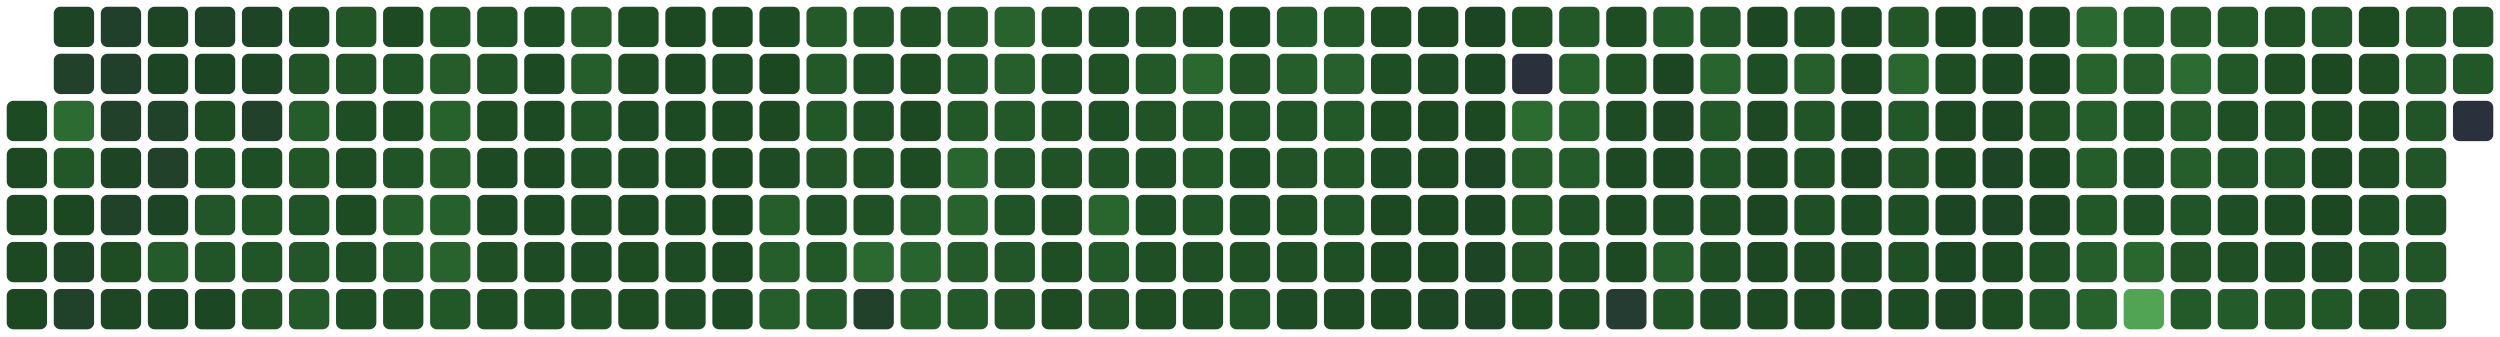
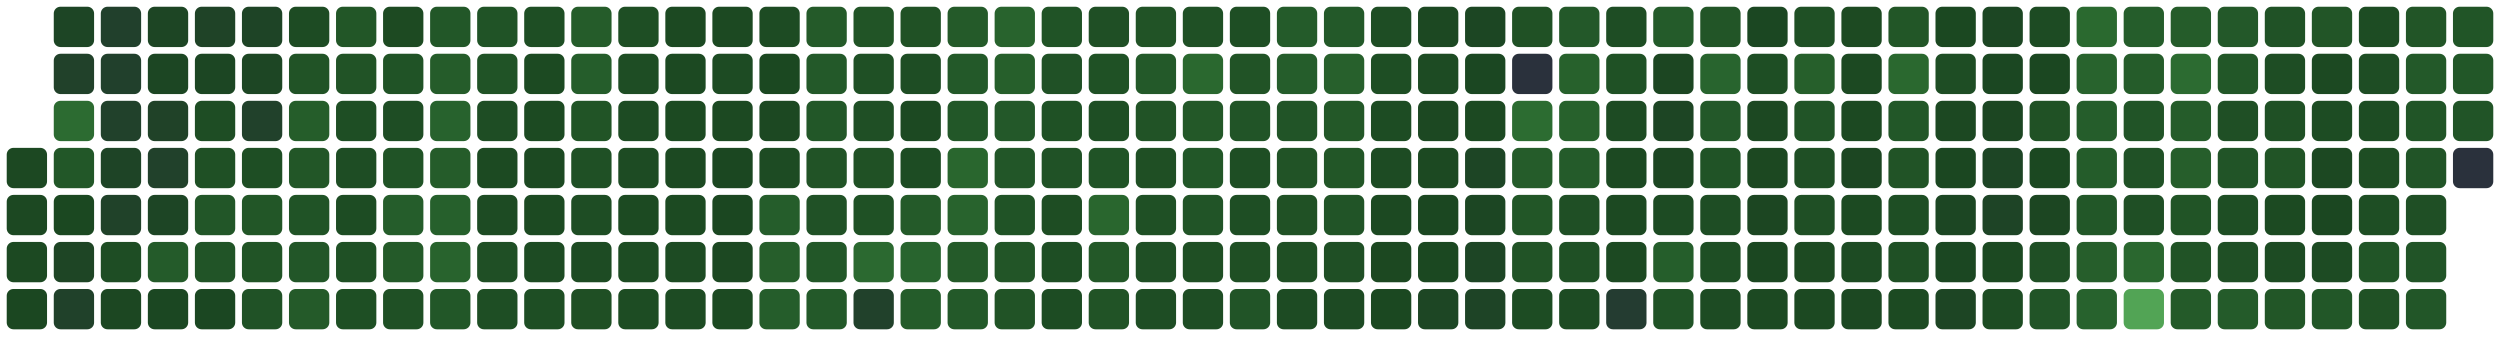
<svg xmlns="http://www.w3.org/2000/svg" width="744" height="100">
-   <rect x="2" y="30" width="12" height="12" rx="2" fill="rgb(28 74 34)" />
  <rect x="2" y="44" width="12" height="12" rx="2" fill="rgb(28 72 34)" />
  <rect x="2" y="58" width="12" height="12" rx="2" fill="rgb(28 72 34)" />
  <rect x="2" y="72" width="12" height="12" rx="2" fill="rgb(28 73 34)" />
  <rect x="2" y="86" width="12" height="12" rx="2" fill="rgb(27 71 33)" />
  <rect x="16" y="2" width="12" height="12" rx="2" fill="rgb(29 69 37)" />
  <rect x="16" y="16" width="12" height="12" rx="2" fill="rgb(33 65 42)" />
  <rect x="16" y="30" width="12" height="12" rx="2" fill="rgb(44 107 49)" />
  <rect x="16" y="44" width="12" height="12" rx="2" fill="rgb(34 87 40)" />
  <rect x="16" y="58" width="12" height="12" rx="2" fill="rgb(27 72 33)" />
  <rect x="16" y="72" width="12" height="12" rx="2" fill="rgb(30 69 37)" />
  <rect x="16" y="86" width="12" height="12" rx="2" fill="rgb(32 65 42)" />
  <rect x="30" y="2" width="12" height="12" rx="2" fill="rgb(33 64 44)" />
  <rect x="30" y="16" width="12" height="12" rx="2" fill="rgb(33 64 44)" />
  <rect x="30" y="30" width="12" height="12" rx="2" fill="rgb(33 65 43)" />
  <rect x="30" y="44" width="12" height="12" rx="2" fill="rgb(30 68 38)" />
  <rect x="30" y="58" width="12" height="12" rx="2" fill="rgb(32 66 41)" />
  <rect x="30" y="72" width="12" height="12" rx="2" fill="rgb(30 77 36)" />
  <rect x="30" y="86" width="12" height="12" rx="2" fill="rgb(28 71 34)" />
  <rect x="44" y="2" width="12" height="12" rx="2" fill="rgb(29 69 36)" />
  <rect x="44" y="16" width="12" height="12" rx="2" fill="rgb(28 70 35)" />
  <rect x="44" y="30" width="12" height="12" rx="2" fill="rgb(32 66 40)" />
  <rect x="44" y="44" width="12" height="12" rx="2" fill="rgb(33 65 43)" />
  <rect x="44" y="58" width="12" height="12" rx="2" fill="rgb(29 69 37)" />
  <rect x="44" y="72" width="12" height="12" rx="2" fill="rgb(36 91 42)" />
  <rect x="44" y="86" width="12" height="12" rx="2" fill="rgb(27 71 34)" />
  <rect x="58" y="2" width="12" height="12" rx="2" fill="rgb(31 67 39)" />
  <rect x="58" y="16" width="12" height="12" rx="2" fill="rgb(28 70 35)" />
  <rect x="58" y="30" width="12" height="12" rx="2" fill="rgb(30 77 36)" />
  <rect x="58" y="44" width="12" height="12" rx="2" fill="rgb(31 80 37)" />
  <rect x="58" y="58" width="12" height="12" rx="2" fill="rgb(34 86 40)" />
  <rect x="58" y="72" width="12" height="12" rx="2" fill="rgb(33 84 39)" />
  <rect x="58" y="86" width="12" height="12" rx="2" fill="rgb(27 71 34)" />
  <rect x="72" y="2" width="12" height="12" rx="2" fill="rgb(30 68 38)" />
  <rect x="72" y="16" width="12" height="12" rx="2" fill="rgb(29 70 36)" />
  <rect x="72" y="30" width="12" height="12" rx="2" fill="rgb(33 65 43)" />
  <rect x="72" y="44" width="12" height="12" rx="2" fill="rgb(30 78 36)" />
  <rect x="72" y="58" width="12" height="12" rx="2" fill="rgb(34 86 39)" />
  <rect x="72" y="72" width="12" height="12" rx="2" fill="rgb(33 84 38)" />
  <rect x="72" y="86" width="12" height="12" rx="2" fill="rgb(32 82 38)" />
  <rect x="86" y="2" width="12" height="12" rx="2" fill="rgb(29 75 35)" />
  <rect x="86" y="16" width="12" height="12" rx="2" fill="rgb(33 83 38)" />
  <rect x="86" y="30" width="12" height="12" rx="2" fill="rgb(37 93 42)" />
  <rect x="86" y="44" width="12" height="12" rx="2" fill="rgb(34 86 39)" />
  <rect x="86" y="58" width="12" height="12" rx="2" fill="rgb(32 83 38)" />
  <rect x="86" y="72" width="12" height="12" rx="2" fill="rgb(34 86 40)" />
  <rect x="86" y="86" width="12" height="12" rx="2" fill="rgb(36 90 41)" />
  <rect x="100" y="2" width="12" height="12" rx="2" fill="rgb(34 86 39)" />
  <rect x="100" y="16" width="12" height="12" rx="2" fill="rgb(33 83 38)" />
  <rect x="100" y="30" width="12" height="12" rx="2" fill="rgb(30 78 36)" />
  <rect x="100" y="44" width="12" height="12" rx="2" fill="rgb(30 77 36)" />
  <rect x="100" y="58" width="12" height="12" rx="2" fill="rgb(29 76 35)" />
  <rect x="100" y="72" width="12" height="12" rx="2" fill="rgb(31 80 37)" />
  <rect x="100" y="86" width="12" height="12" rx="2" fill="rgb(30 79 36)" />
  <rect x="114" y="2" width="12" height="12" rx="2" fill="rgb(29 74 34)" />
  <rect x="114" y="16" width="12" height="12" rx="2" fill="rgb(32 83 38)" />
  <rect x="114" y="30" width="12" height="12" rx="2" fill="rgb(30 77 36)" />
  <rect x="114" y="44" width="12" height="12" rx="2" fill="rgb(32 83 38)" />
  <rect x="114" y="58" width="12" height="12" rx="2" fill="rgb(37 93 43)" />
  <rect x="114" y="72" width="12" height="12" rx="2" fill="rgb(36 90 41)" />
  <rect x="114" y="86" width="12" height="12" rx="2" fill="rgb(31 80 37)" />
  <rect x="128" y="2" width="12" height="12" rx="2" fill="rgb(34 87 40)" />
  <rect x="128" y="16" width="12" height="12" rx="2" fill="rgb(37 92 42)" />
  <rect x="128" y="30" width="12" height="12" rx="2" fill="rgb(39 98 45)" />
  <rect x="128" y="44" width="12" height="12" rx="2" fill="rgb(37 92 42)" />
  <rect x="128" y="58" width="12" height="12" rx="2" fill="rgb(38 96 44)" />
  <rect x="128" y="72" width="12" height="12" rx="2" fill="rgb(40 99 45)" />
  <rect x="128" y="86" width="12" height="12" rx="2" fill="rgb(34 87 40)" />
  <rect x="142" y="2" width="12" height="12" rx="2" fill="rgb(32 83 38)" />
  <rect x="142" y="16" width="12" height="12" rx="2" fill="rgb(32 83 38)" />
  <rect x="142" y="30" width="12" height="12" rx="2" fill="rgb(30 77 36)" />
  <rect x="142" y="44" width="12" height="12" rx="2" fill="rgb(28 74 34)" />
  <rect x="142" y="58" width="12" height="12" rx="2" fill="rgb(29 75 35)" />
  <rect x="142" y="72" width="12" height="12" rx="2" fill="rgb(31 79 37)" />
  <rect x="142" y="86" width="12" height="12" rx="2" fill="rgb(30 78 36)" />
  <rect x="156" y="2" width="12" height="12" rx="2" fill="rgb(30 78 36)" />
  <rect x="156" y="16" width="12" height="12" rx="2" fill="rgb(28 74 34)" />
  <rect x="156" y="30" width="12" height="12" rx="2" fill="rgb(28 74 34)" />
  <rect x="156" y="44" width="12" height="12" rx="2" fill="rgb(28 73 34)" />
  <rect x="156" y="58" width="12" height="12" rx="2" fill="rgb(28 74 34)" />
  <rect x="156" y="72" width="12" height="12" rx="2" fill="rgb(29 75 35)" />
  <rect x="156" y="86" width="12" height="12" rx="2" fill="rgb(30 78 36)" />
  <rect x="170" y="2" width="12" height="12" rx="2" fill="rgb(37 92 42)" />
  <rect x="170" y="16" width="12" height="12" rx="2" fill="rgb(37 93 43)" />
  <rect x="170" y="30" width="12" height="12" rx="2" fill="rgb(33 84 38)" />
  <rect x="170" y="44" width="12" height="12" rx="2" fill="rgb(31 80 37)" />
  <rect x="170" y="58" width="12" height="12" rx="2" fill="rgb(30 77 36)" />
  <rect x="170" y="72" width="12" height="12" rx="2" fill="rgb(29 75 35)" />
  <rect x="170" y="86" width="12" height="12" rx="2" fill="rgb(31 79 36)" />
  <rect x="184" y="2" width="12" height="12" rx="2" fill="rgb(30 78 36)" />
  <rect x="184" y="16" width="12" height="12" rx="2" fill="rgb(30 77 36)" />
  <rect x="184" y="30" width="12" height="12" rx="2" fill="rgb(29 75 35)" />
  <rect x="184" y="44" width="12" height="12" rx="2" fill="rgb(29 75 35)" />
  <rect x="184" y="58" width="12" height="12" rx="2" fill="rgb(28 74 34)" />
  <rect x="184" y="72" width="12" height="12" rx="2" fill="rgb(29 76 35)" />
  <rect x="184" y="86" width="12" height="12" rx="2" fill="rgb(29 76 35)" />
  <rect x="198" y="2" width="12" height="12" rx="2" fill="rgb(28 73 34)" />
  <rect x="198" y="16" width="12" height="12" rx="2" fill="rgb(28 73 34)" />
  <rect x="198" y="30" width="12" height="12" rx="2" fill="rgb(28 74 34)" />
  <rect x="198" y="44" width="12" height="12" rx="2" fill="rgb(28 73 34)" />
  <rect x="198" y="58" width="12" height="12" rx="2" fill="rgb(28 74 34)" />
  <rect x="198" y="72" width="12" height="12" rx="2" fill="rgb(29 75 35)" />
  <rect x="198" y="86" width="12" height="12" rx="2" fill="rgb(29 75 35)" />
  <rect x="212" y="2" width="12" height="12" rx="2" fill="rgb(28 73 34)" />
  <rect x="212" y="16" width="12" height="12" rx="2" fill="rgb(29 75 35)" />
  <rect x="212" y="30" width="12" height="12" rx="2" fill="rgb(28 73 34)" />
  <rect x="212" y="44" width="12" height="12" rx="2" fill="rgb(27 71 33)" />
  <rect x="212" y="58" width="12" height="12" rx="2" fill="rgb(27 71 33)" />
  <rect x="212" y="72" width="12" height="12" rx="2" fill="rgb(28 72 34)" />
  <rect x="212" y="86" width="12" height="12" rx="2" fill="rgb(28 74 34)" />
  <rect x="226" y="2" width="12" height="12" rx="2" fill="rgb(29 75 35)" />
  <rect x="226" y="16" width="12" height="12" rx="2" fill="rgb(27 72 33)" />
  <rect x="226" y="30" width="12" height="12" rx="2" fill="rgb(28 72 34)" />
  <rect x="226" y="44" width="12" height="12" rx="2" fill="rgb(29 75 35)" />
  <rect x="226" y="58" width="12" height="12" rx="2" fill="rgb(37 93 43)" />
  <rect x="226" y="72" width="12" height="12" rx="2" fill="rgb(38 94 43)" />
  <rect x="226" y="86" width="12" height="12" rx="2" fill="rgb(37 93 43)" />
  <rect x="240" y="2" width="12" height="12" rx="2" fill="rgb(36 90 41)" />
  <rect x="240" y="16" width="12" height="12" rx="2" fill="rgb(35 89 41)" />
  <rect x="240" y="30" width="12" height="12" rx="2" fill="rgb(34 87 40)" />
  <rect x="240" y="44" width="12" height="12" rx="2" fill="rgb(33 83 38)" />
  <rect x="240" y="58" width="12" height="12" rx="2" fill="rgb(32 81 38)" />
  <rect x="240" y="72" width="12" height="12" rx="2" fill="rgb(34 87 40)" />
  <rect x="240" y="86" width="12" height="12" rx="2" fill="rgb(35 89 41)" />
  <rect x="254" y="2" width="12" height="12" rx="2" fill="rgb(33 84 38)" />
  <rect x="254" y="16" width="12" height="12" rx="2" fill="rgb(31 80 37)" />
  <rect x="254" y="30" width="12" height="12" rx="2" fill="rgb(31 79 37)" />
  <rect x="254" y="44" width="12" height="12" rx="2" fill="rgb(32 81 37)" />
  <rect x="254" y="58" width="12" height="12" rx="2" fill="rgb(31 81 37)" />
  <rect x="254" y="72" width="12" height="12" rx="2" fill="rgb(43 105 48)" />
  <rect x="254" y="86" width="12" height="12" rx="2" fill="rgb(33 65 43)" />
  <rect x="268" y="2" width="12" height="12" rx="2" fill="rgb(32 81 37)" />
  <rect x="268" y="16" width="12" height="12" rx="2" fill="rgb(30 77 36)" />
  <rect x="268" y="30" width="12" height="12" rx="2" fill="rgb(28 73 34)" />
  <rect x="268" y="44" width="12" height="12" rx="2" fill="rgb(29 76 35)" />
  <rect x="268" y="58" width="12" height="12" rx="2" fill="rgb(36 90 41)" />
  <rect x="268" y="72" width="12" height="12" rx="2" fill="rgb(40 100 46)" />
  <rect x="268" y="86" width="12" height="12" rx="2" fill="rgb(36 92 42)" />
  <rect x="282" y="2" width="12" height="12" rx="2" fill="rgb(36 90 41)" />
  <rect x="282" y="16" width="12" height="12" rx="2" fill="rgb(35 89 41)" />
  <rect x="282" y="30" width="12" height="12" rx="2" fill="rgb(34 87 40)" />
  <rect x="282" y="44" width="12" height="12" rx="2" fill="rgb(41 102 46)" />
  <rect x="282" y="58" width="12" height="12" rx="2" fill="rgb(40 99 45)" />
  <rect x="282" y="72" width="12" height="12" rx="2" fill="rgb(36 90 41)" />
  <rect x="282" y="86" width="12" height="12" rx="2" fill="rgb(35 89 41)" />
  <rect x="296" y="2" width="12" height="12" rx="2" fill="rgb(40 99 45)" />
  <rect x="296" y="16" width="12" height="12" rx="2" fill="rgb(38 95 43)" />
  <rect x="296" y="30" width="12" height="12" rx="2" fill="rgb(35 88 41)" />
  <rect x="296" y="44" width="12" height="12" rx="2" fill="rgb(34 86 40)" />
  <rect x="296" y="58" width="12" height="12" rx="2" fill="rgb(32 83 38)" />
  <rect x="296" y="72" width="12" height="12" rx="2" fill="rgb(34 85 39)" />
  <rect x="296" y="86" width="12" height="12" rx="2" fill="rgb(33 83 38)" />
  <rect x="310" y="2" width="12" height="12" rx="2" fill="rgb(32 83 38)" />
  <rect x="310" y="16" width="12" height="12" rx="2" fill="rgb(32 81 38)" />
  <rect x="310" y="30" width="12" height="12" rx="2" fill="rgb(31 81 37)" />
  <rect x="310" y="44" width="12" height="12" rx="2" fill="rgb(32 82 38)" />
  <rect x="310" y="58" width="12" height="12" rx="2" fill="rgb(30 77 35)" />
  <rect x="310" y="72" width="12" height="12" rx="2" fill="rgb(30 78 36)" />
  <rect x="310" y="86" width="12" height="12" rx="2" fill="rgb(29 76 35)" />
  <rect x="324" y="2" width="12" height="12" rx="2" fill="rgb(31 79 37)" />
  <rect x="324" y="16" width="12" height="12" rx="2" fill="rgb(31 81 37)" />
  <rect x="324" y="30" width="12" height="12" rx="2" fill="rgb(30 78 36)" />
  <rect x="324" y="44" width="12" height="12" rx="2" fill="rgb(32 83 38)" />
  <rect x="324" y="58" width="12" height="12" rx="2" fill="rgb(41 102 46)" />
  <rect x="324" y="72" width="12" height="12" rx="2" fill="rgb(35 88 40)" />
  <rect x="324" y="86" width="12" height="12" rx="2" fill="rgb(33 83 38)" />
  <rect x="338" y="2" width="12" height="12" rx="2" fill="rgb(33 83 38)" />
  <rect x="338" y="16" width="12" height="12" rx="2" fill="rgb(35 89 41)" />
  <rect x="338" y="30" width="12" height="12" rx="2" fill="rgb(33 83 38)" />
  <rect x="338" y="44" width="12" height="12" rx="2" fill="rgb(31 79 36)" />
  <rect x="338" y="58" width="12" height="12" rx="2" fill="rgb(31 80 37)" />
  <rect x="338" y="72" width="12" height="12" rx="2" fill="rgb(31 79 37)" />
  <rect x="338" y="86" width="12" height="12" rx="2" fill="rgb(30 77 36)" />
  <rect x="352" y="2" width="12" height="12" rx="2" fill="rgb(31 80 37)" />
  <rect x="352" y="16" width="12" height="12" rx="2" fill="rgb(42 104 47)" />
  <rect x="352" y="30" width="12" height="12" rx="2" fill="rgb(35 88 40)" />
  <rect x="352" y="44" width="12" height="12" rx="2" fill="rgb(34 87 40)" />
  <rect x="352" y="58" width="12" height="12" rx="2" fill="rgb(33 84 39)" />
  <rect x="352" y="72" width="12" height="12" rx="2" fill="rgb(31 79 36)" />
  <rect x="352" y="86" width="12" height="12" rx="2" fill="rgb(30 77 36)" />
  <rect x="366" y="2" width="12" height="12" rx="2" fill="rgb(30 78 36)" />
  <rect x="366" y="16" width="12" height="12" rx="2" fill="rgb(33 83 38)" />
  <rect x="366" y="30" width="12" height="12" rx="2" fill="rgb(33 84 39)" />
  <rect x="366" y="44" width="12" height="12" rx="2" fill="rgb(30 78 36)" />
  <rect x="366" y="58" width="12" height="12" rx="2" fill="rgb(30 78 36)" />
  <rect x="366" y="72" width="12" height="12" rx="2" fill="rgb(31 79 36)" />
  <rect x="366" y="86" width="12" height="12" rx="2" fill="rgb(33 84 39)" />
  <rect x="380" y="2" width="12" height="12" rx="2" fill="rgb(36 91 42)" />
  <rect x="380" y="16" width="12" height="12" rx="2" fill="rgb(37 93 43)" />
  <rect x="380" y="30" width="12" height="12" rx="2" fill="rgb(33 84 39)" />
  <rect x="380" y="44" width="12" height="12" rx="2" fill="rgb(33 83 38)" />
  <rect x="380" y="58" width="12" height="12" rx="2" fill="rgb(32 81 37)" />
  <rect x="380" y="72" width="12" height="12" rx="2" fill="rgb(31 79 36)" />
  <rect x="380" y="86" width="12" height="12" rx="2" fill="rgb(29 75 35)" />
  <rect x="394" y="2" width="12" height="12" rx="2" fill="rgb(35 89 41)" />
  <rect x="394" y="16" width="12" height="12" rx="2" fill="rgb(39 96 44)" />
  <rect x="394" y="30" width="12" height="12" rx="2" fill="rgb(35 88 40)" />
  <rect x="394" y="44" width="12" height="12" rx="2" fill="rgb(34 86 39)" />
  <rect x="394" y="58" width="12" height="12" rx="2" fill="rgb(33 84 39)" />
  <rect x="394" y="72" width="12" height="12" rx="2" fill="rgb(31 79 37)" />
  <rect x="394" y="86" width="12" height="12" rx="2" fill="rgb(29 74 35)" />
  <rect x="408" y="2" width="12" height="12" rx="2" fill="rgb(30 77 36)" />
  <rect x="408" y="16" width="12" height="12" rx="2" fill="rgb(30 78 36)" />
  <rect x="408" y="30" width="12" height="12" rx="2" fill="rgb(29 76 35)" />
  <rect x="408" y="44" width="12" height="12" rx="2" fill="rgb(29 75 35)" />
  <rect x="408" y="58" width="12" height="12" rx="2" fill="rgb(28 73 34)" />
  <rect x="408" y="72" width="12" height="12" rx="2" fill="rgb(28 72 33)" />
  <rect x="408" y="86" width="12" height="12" rx="2" fill="rgb(27 72 33)" />
  <rect x="422" y="2" width="12" height="12" rx="2" fill="rgb(28 72 34)" />
  <rect x="422" y="16" width="12" height="12" rx="2" fill="rgb(29 75 35)" />
  <rect x="422" y="30" width="12" height="12" rx="2" fill="rgb(28 72 34)" />
  <rect x="422" y="44" width="12" height="12" rx="2" fill="rgb(28 73 34)" />
  <rect x="422" y="58" width="12" height="12" rx="2" fill="rgb(27 71 33)" />
  <rect x="422" y="72" width="12" height="12" rx="2" fill="rgb(27 72 33)" />
  <rect x="422" y="86" width="12" height="12" rx="2" fill="rgb(29 70 36)" />
  <rect x="436" y="2" width="12" height="12" rx="2" fill="rgb(28 70 35)" />
  <rect x="436" y="16" width="12" height="12" rx="2" fill="rgb(27 71 34)" />
  <rect x="436" y="30" width="12" height="12" rx="2" fill="rgb(28 73 34)" />
  <rect x="436" y="44" width="12" height="12" rx="2" fill="rgb(29 69 37)" />
  <rect x="436" y="58" width="12" height="12" rx="2" fill="rgb(28 70 35)" />
  <rect x="436" y="72" width="12" height="12" rx="2" fill="rgb(29 69 37)" />
  <rect x="436" y="86" width="12" height="12" rx="2" fill="rgb(30 68 38)" />
  <rect x="450" y="2" width="12" height="12" rx="2" fill="rgb(32 81 37)" />
  <rect x="450" y="16" width="12" height="12" rx="2" fill="#2A313C" />
  <rect x="450" y="30" width="12" height="12" rx="2" fill="rgb(44 108 49)" />
  <rect x="450" y="44" width="12" height="12" rx="2" fill="rgb(37 92 42)" />
  <rect x="450" y="58" width="12" height="12" rx="2" fill="rgb(34 86 39)" />
  <rect x="450" y="72" width="12" height="12" rx="2" fill="rgb(33 83 38)" />
  <rect x="450" y="86" width="12" height="12" rx="2" fill="rgb(29 76 35)" />
  <rect x="464" y="2" width="12" height="12" rx="2" fill="rgb(35 88 41)" />
  <rect x="464" y="16" width="12" height="12" rx="2" fill="rgb(39 97 44)" />
  <rect x="464" y="30" width="12" height="12" rx="2" fill="rgb(39 97 44)" />
  <rect x="464" y="44" width="12" height="12" rx="2" fill="rgb(36 91 42)" />
  <rect x="464" y="58" width="12" height="12" rx="2" fill="rgb(31 79 37)" />
  <rect x="464" y="72" width="12" height="12" rx="2" fill="rgb(31 80 37)" />
  <rect x="464" y="86" width="12" height="12" rx="2" fill="rgb(29 75 35)" />
  <rect x="478" y="2" width="12" height="12" rx="2" fill="rgb(30 77 36)" />
  <rect x="478" y="16" width="12" height="12" rx="2" fill="rgb(31 81 37)" />
  <rect x="478" y="30" width="12" height="12" rx="2" fill="rgb(29 75 35)" />
  <rect x="478" y="44" width="12" height="12" rx="2" fill="rgb(28 73 34)" />
  <rect x="478" y="58" width="12" height="12" rx="2" fill="rgb(28 73 34)" />
  <rect x="478" y="72" width="12" height="12" rx="2" fill="rgb(28 73 34)" />
  <rect x="478" y="86" width="12" height="12" rx="2" fill="rgb(36 60 49)" />
  <rect x="492" y="2" width="12" height="12" rx="2" fill="rgb(36 91 42)" />
  <rect x="492" y="16" width="12" height="12" rx="2" fill="rgb(28 70 34)" />
  <rect x="492" y="30" width="12" height="12" rx="2" fill="rgb(29 69 36)" />
  <rect x="492" y="44" width="12" height="12" rx="2" fill="rgb(28 70 34)" />
  <rect x="492" y="58" width="12" height="12" rx="2" fill="rgb(29 75 35)" />
  <rect x="492" y="72" width="12" height="12" rx="2" fill="rgb(37 94 43)" />
  <rect x="492" y="86" width="12" height="12" rx="2" fill="rgb(32 83 38)" />
  <rect x="506" y="2" width="12" height="12" rx="2" fill="rgb(34 85 39)" />
  <rect x="506" y="16" width="12" height="12" rx="2" fill="rgb(40 100 46)" />
  <rect x="506" y="30" width="12" height="12" rx="2" fill="rgb(35 88 41)" />
  <rect x="506" y="44" width="12" height="12" rx="2" fill="rgb(32 83 38)" />
  <rect x="506" y="58" width="12" height="12" rx="2" fill="rgb(30 77 36)" />
  <rect x="506" y="72" width="12" height="12" rx="2" fill="rgb(30 78 36)" />
  <rect x="506" y="86" width="12" height="12" rx="2" fill="rgb(29 75 35)" />
  <rect x="520" y="2" width="12" height="12" rx="2" fill="rgb(27 71 34)" />
  <rect x="520" y="16" width="12" height="12" rx="2" fill="rgb(30 78 36)" />
  <rect x="520" y="30" width="12" height="12" rx="2" fill="rgb(28 72 34)" />
  <rect x="520" y="44" width="12" height="12" rx="2" fill="rgb(28 72 33)" />
  <rect x="520" y="58" width="12" height="12" rx="2" fill="rgb(28 70 34)" />
  <rect x="520" y="72" width="12" height="12" rx="2" fill="rgb(27 71 33)" />
  <rect x="520" y="86" width="12" height="12" rx="2" fill="rgb(28 73 34)" />
  <rect x="534" y="2" width="12" height="12" rx="2" fill="rgb(31 80 37)" />
  <rect x="534" y="16" width="12" height="12" rx="2" fill="rgb(38 95 43)" />
  <rect x="534" y="30" width="12" height="12" rx="2" fill="rgb(33 84 39)" />
  <rect x="534" y="44" width="12" height="12" rx="2" fill="rgb(31 79 37)" />
  <rect x="534" y="58" width="12" height="12" rx="2" fill="rgb(31 79 37)" />
  <rect x="534" y="72" width="12" height="12" rx="2" fill="rgb(29 74 34)" />
  <rect x="534" y="86" width="12" height="12" rx="2" fill="rgb(28 73 34)" />
  <rect x="548" y="2" width="12" height="12" rx="2" fill="rgb(29 74 34)" />
  <rect x="548" y="16" width="12" height="12" rx="2" fill="rgb(28 73 34)" />
  <rect x="548" y="30" width="12" height="12" rx="2" fill="rgb(28 73 34)" />
  <rect x="548" y="44" width="12" height="12" rx="2" fill="rgb(28 70 34)" />
  <rect x="548" y="58" width="12" height="12" rx="2" fill="rgb(28 74 34)" />
  <rect x="548" y="72" width="12" height="12" rx="2" fill="rgb(29 75 35)" />
  <rect x="548" y="86" width="12" height="12" rx="2" fill="rgb(28 72 34)" />
  <rect x="562" y="2" width="12" height="12" rx="2" fill="rgb(34 86 39)" />
  <rect x="562" y="16" width="12" height="12" rx="2" fill="rgb(42 104 47)" />
  <rect x="562" y="30" width="12" height="12" rx="2" fill="rgb(34 87 40)" />
  <rect x="562" y="44" width="12" height="12" rx="2" fill="rgb(33 83 38)" />
  <rect x="562" y="58" width="12" height="12" rx="2" fill="rgb(30 78 36)" />
  <rect x="562" y="72" width="12" height="12" rx="2" fill="rgb(31 80 37)" />
  <rect x="562" y="86" width="12" height="12" rx="2" fill="rgb(28 74 34)" />
  <rect x="576" y="2" width="12" height="12" rx="2" fill="rgb(27 72 33)" />
  <rect x="576" y="16" width="12" height="12" rx="2" fill="rgb(30 77 36)" />
  <rect x="576" y="30" width="12" height="12" rx="2" fill="rgb(28 72 34)" />
  <rect x="576" y="44" width="12" height="12" rx="2" fill="rgb(27 71 33)" />
  <rect x="576" y="58" width="12" height="12" rx="2" fill="rgb(28 70 35)" />
  <rect x="576" y="72" width="12" height="12" rx="2" fill="rgb(27 71 34)" />
  <rect x="576" y="86" width="12" height="12" rx="2" fill="rgb(29 69 36)" />
  <rect x="590" y="2" width="12" height="12" rx="2" fill="rgb(28 70 35)" />
  <rect x="590" y="16" width="12" height="12" rx="2" fill="rgb(27 71 34)" />
  <rect x="590" y="30" width="12" height="12" rx="2" fill="rgb(28 70 34)" />
  <rect x="590" y="44" width="12" height="12" rx="2" fill="rgb(29 69 37)" />
  <rect x="590" y="58" width="12" height="12" rx="2" fill="rgb(30 68 38)" />
  <rect x="590" y="72" width="12" height="12" rx="2" fill="rgb(28 73 34)" />
  <rect x="590" y="86" width="12" height="12" rx="2" fill="rgb(29 76 35)" />
  <rect x="604" y="2" width="12" height="12" rx="2" fill="rgb(29 75 35)" />
  <rect x="604" y="16" width="12" height="12" rx="2" fill="rgb(27 71 33)" />
  <rect x="604" y="30" width="12" height="12" rx="2" fill="rgb(32 81 37)" />
  <rect x="604" y="44" width="12" height="12" rx="2" fill="rgb(27 72 33)" />
  <rect x="604" y="58" width="12" height="12" rx="2" fill="rgb(28 70 34)" />
  <rect x="604" y="72" width="12" height="12" rx="2" fill="rgb(31 79 37)" />
  <rect x="604" y="86" width="12" height="12" rx="2" fill="rgb(33 84 39)" />
  <rect x="618" y="2" width="12" height="12" rx="2" fill="rgb(42 105 47)" />
  <rect x="618" y="16" width="12" height="12" rx="2" fill="rgb(40 99 45)" />
  <rect x="618" y="30" width="12" height="12" rx="2" fill="rgb(37 93 43)" />
  <rect x="618" y="44" width="12" height="12" rx="2" fill="rgb(36 92 42)" />
  <rect x="618" y="58" width="12" height="12" rx="2" fill="rgb(34 87 40)" />
  <rect x="618" y="72" width="12" height="12" rx="2" fill="rgb(38 94 43)" />
  <rect x="618" y="86" width="12" height="12" rx="2" fill="rgb(39 98 45)" />
  <rect x="632" y="2" width="12" height="12" rx="2" fill="rgb(37 93 43)" />
  <rect x="632" y="16" width="12" height="12" rx="2" fill="rgb(37 92 42)" />
  <rect x="632" y="30" width="12" height="12" rx="2" fill="rgb(33 84 39)" />
  <rect x="632" y="44" width="12" height="12" rx="2" fill="rgb(32 81 38)" />
  <rect x="632" y="58" width="12" height="12" rx="2" fill="rgb(31 79 37)" />
  <rect x="632" y="72" width="12" height="12" rx="2" fill="rgb(42 103 47)" />
  <rect x="632" y="86" width="12" height="12" rx="2" fill="rgb(82 164 85)" />
  <rect x="646" y="2" width="12" height="12" rx="2" fill="rgb(37 92 42)" />
  <rect x="646" y="16" width="12" height="12" rx="2" fill="rgb(44 107 49)" />
  <rect x="646" y="30" width="12" height="12" rx="2" fill="rgb(37 92 42)" />
  <rect x="646" y="44" width="12" height="12" rx="2" fill="rgb(38 94 43)" />
  <rect x="646" y="58" width="12" height="12" rx="2" fill="rgb(33 84 38)" />
  <rect x="646" y="72" width="12" height="12" rx="2" fill="rgb(33 83 38)" />
  <rect x="646" y="86" width="12" height="12" rx="2" fill="rgb(36 90 41)" />
  <rect x="660" y="2" width="12" height="12" rx="2" fill="rgb(35 88 41)" />
  <rect x="660" y="16" width="12" height="12" rx="2" fill="rgb(34 87 40)" />
  <rect x="660" y="30" width="12" height="12" rx="2" fill="rgb(31 79 37)" />
  <rect x="660" y="44" width="12" height="12" rx="2" fill="rgb(33 84 39)" />
  <rect x="660" y="58" width="12" height="12" rx="2" fill="rgb(30 78 36)" />
  <rect x="660" y="72" width="12" height="12" rx="2" fill="rgb(31 79 37)" />
  <rect x="660" y="86" width="12" height="12" rx="2" fill="rgb(36 91 42)" />
  <rect x="674" y="2" width="12" height="12" rx="2" fill="rgb(32 82 38)" />
  <rect x="674" y="16" width="12" height="12" rx="2" fill="rgb(30 77 36)" />
  <rect x="674" y="30" width="12" height="12" rx="2" fill="rgb(31 80 37)" />
  <rect x="674" y="44" width="12" height="12" rx="2" fill="rgb(33 84 38)" />
  <rect x="674" y="58" width="12" height="12" rx="2" fill="rgb(28 74 34)" />
  <rect x="674" y="72" width="12" height="12" rx="2" fill="rgb(29 75 35)" />
  <rect x="674" y="86" width="12" height="12" rx="2" fill="rgb(34 86 39)" />
  <rect x="688" y="2" width="12" height="12" rx="2" fill="rgb(34 85 39)" />
  <rect x="688" y="16" width="12" height="12" rx="2" fill="rgb(28 73 34)" />
  <rect x="688" y="30" width="12" height="12" rx="2" fill="rgb(29 76 35)" />
  <rect x="688" y="44" width="12" height="12" rx="2" fill="rgb(28 72 34)" />
  <rect x="688" y="58" width="12" height="12" rx="2" fill="rgb(27 71 33)" />
  <rect x="688" y="72" width="12" height="12" rx="2" fill="rgb(29 75 35)" />
  <rect x="688" y="86" width="12" height="12" rx="2" fill="rgb(34 87 40)" />
  <rect x="702" y="2" width="12" height="12" rx="2" fill="rgb(29 76 35)" />
  <rect x="702" y="16" width="12" height="12" rx="2" fill="rgb(30 77 36)" />
  <rect x="702" y="30" width="12" height="12" rx="2" fill="rgb(29 76 35)" />
  <rect x="702" y="44" width="12" height="12" rx="2" fill="rgb(30 77 35)" />
  <rect x="702" y="58" width="12" height="12" rx="2" fill="rgb(30 78 36)" />
  <rect x="702" y="72" width="12" height="12" rx="2" fill="rgb(33 85 39)" />
  <rect x="702" y="86" width="12" height="12" rx="2" fill="rgb(32 81 37)" />
  <rect x="716" y="2" width="12" height="12" rx="2" fill="rgb(34 85 39)" />
  <rect x="716" y="16" width="12" height="12" rx="2" fill="rgb(35 89 41)" />
  <rect x="716" y="30" width="12" height="12" rx="2" fill="rgb(33 85 39)" />
  <rect x="716" y="44" width="12" height="12" rx="2" fill="rgb(33 84 39)" />
  <rect x="716" y="58" width="12" height="12" rx="2" fill="rgb(31 79 37)" />
  <rect x="716" y="72" width="12" height="12" rx="2" fill="rgb(33 84 39)" />
  <rect x="716" y="86" width="12" height="12" rx="2" fill="rgb(34 86 40)" />
  <rect x="730" y="2" width="12" height="12" rx="2" fill="rgb(33 85 39)" />
  <rect x="730" y="16" width="12" height="12" rx="2" fill="rgb(34 87 40)" />
-   <rect x="730" y="30" width="12" height="12" rx="2" fill="#2A313C" />
+   <rect x="730" y="30" width="12" height="12" rx="2" fill="rgb(33 84 39)" />
+   <rect x="730" y="44" width="12" height="12" rx="2" fill="#2A313C" />
</svg>
